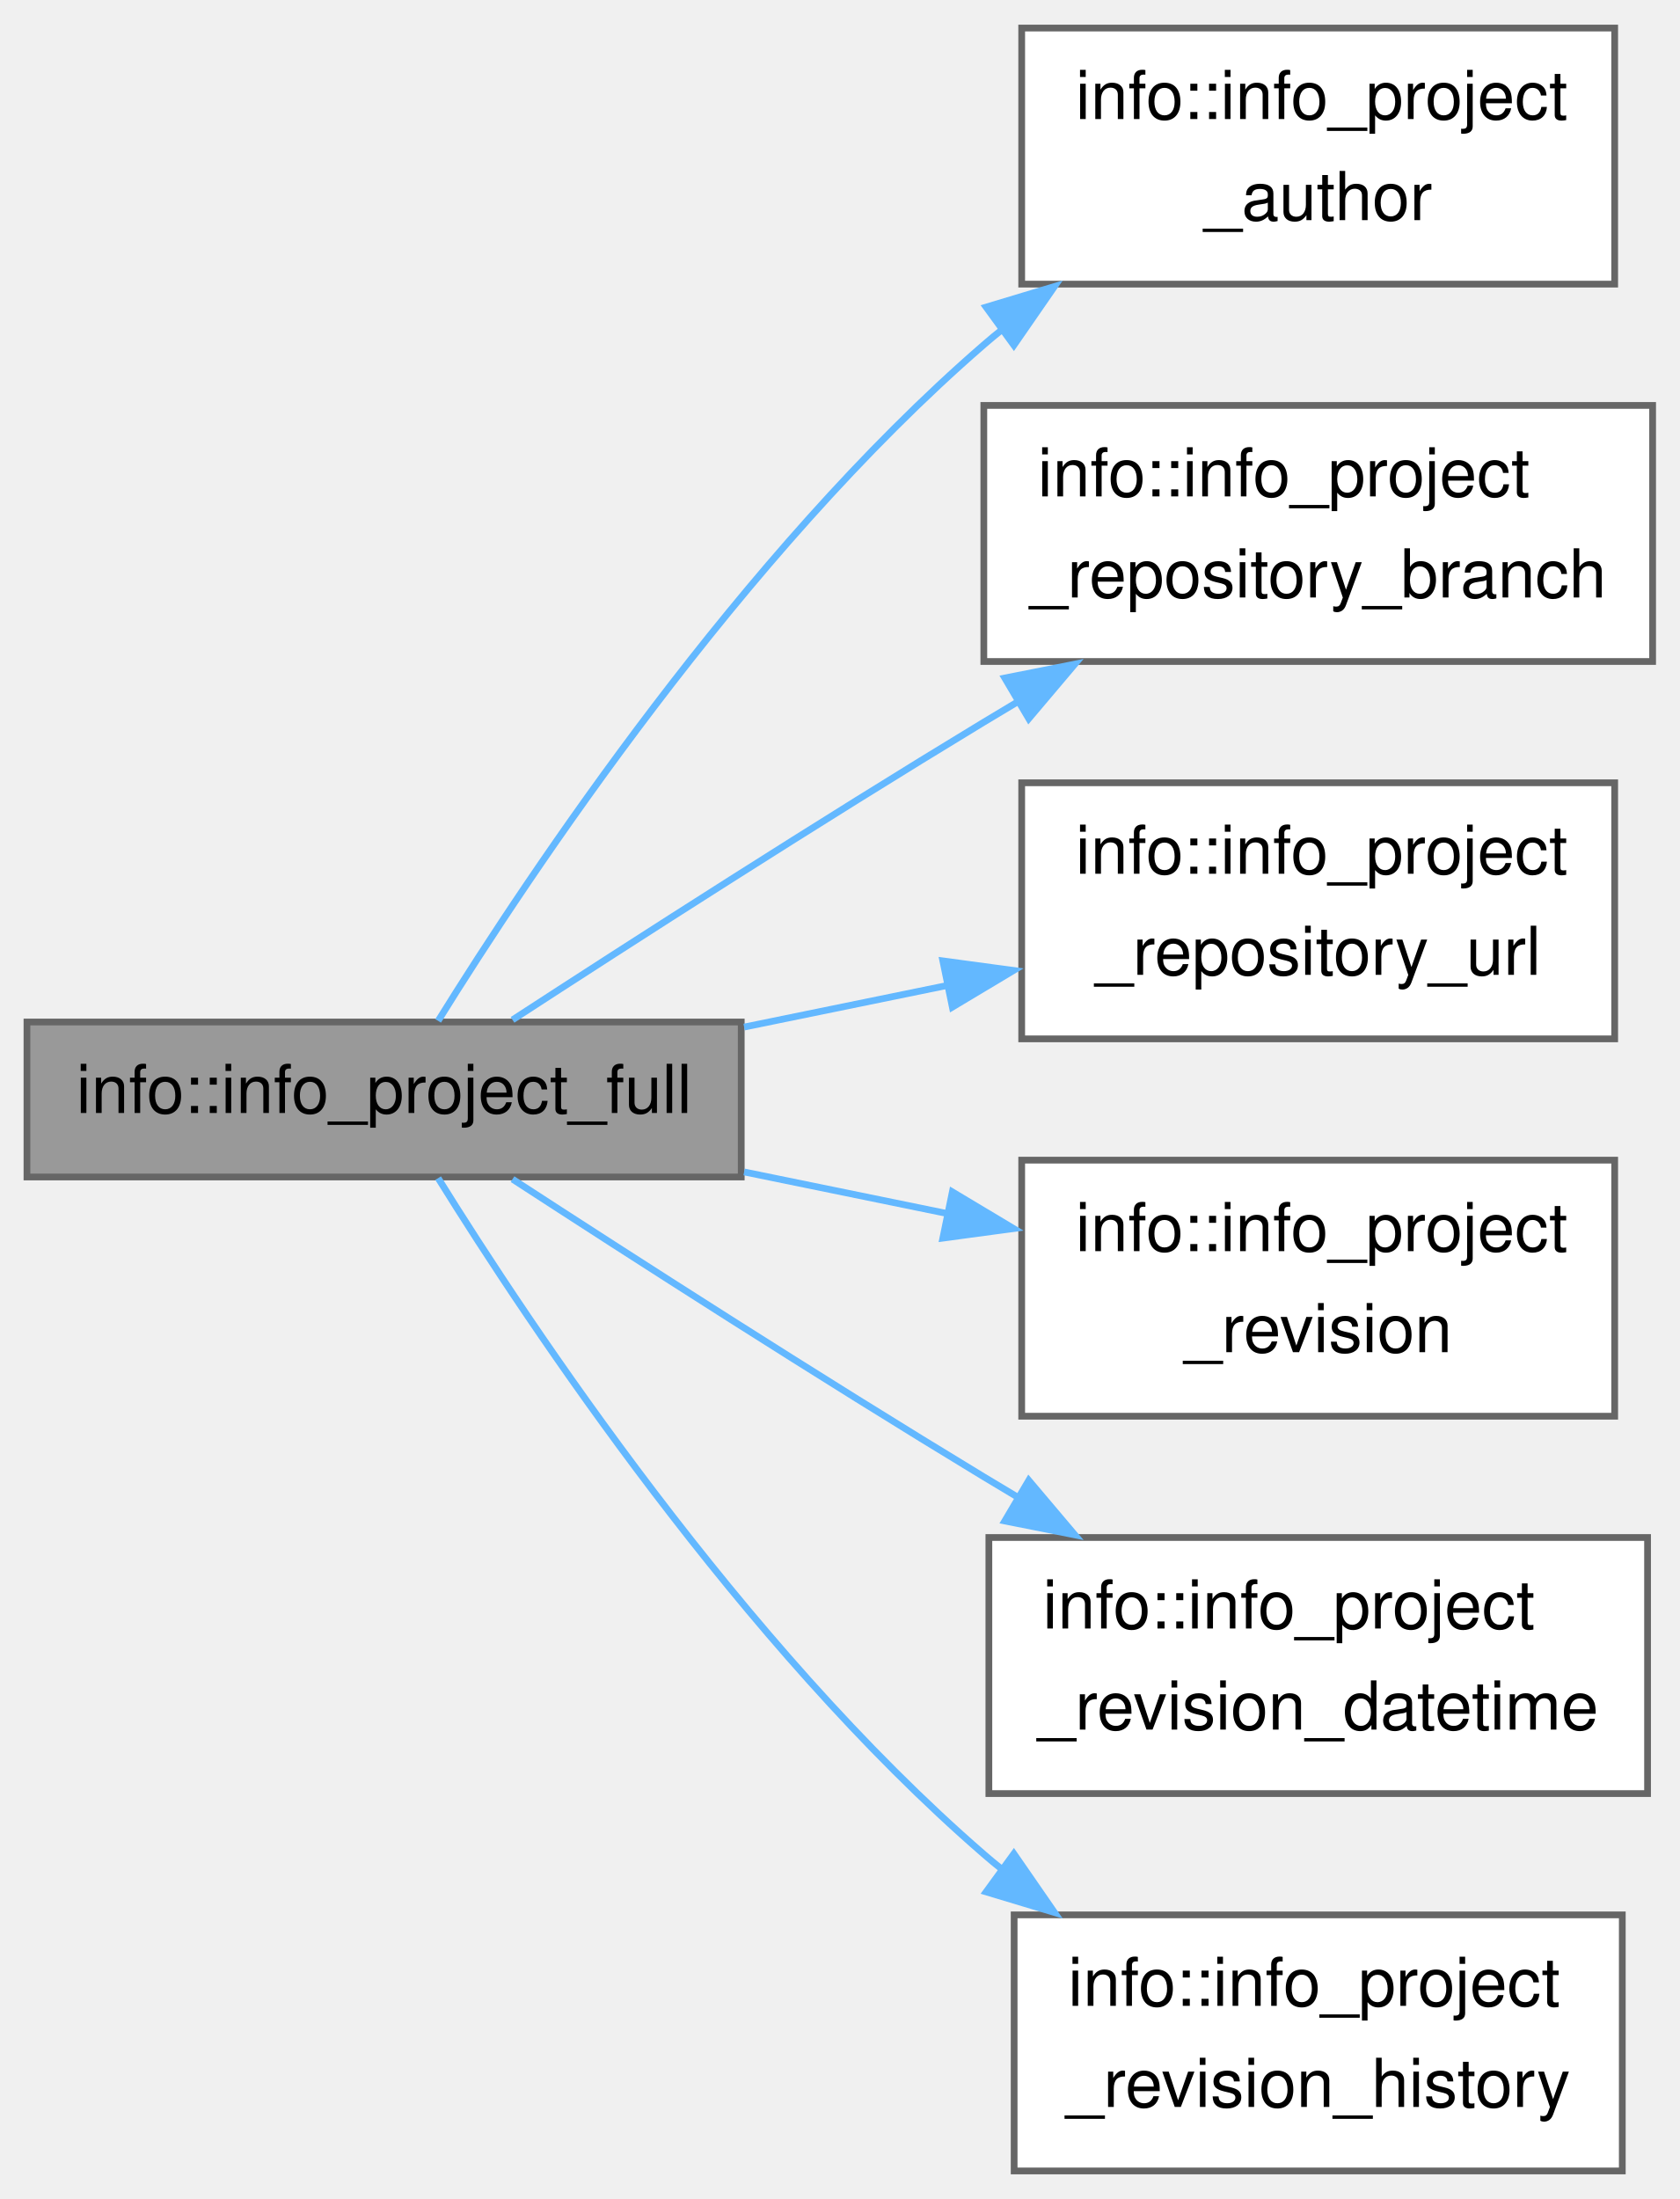
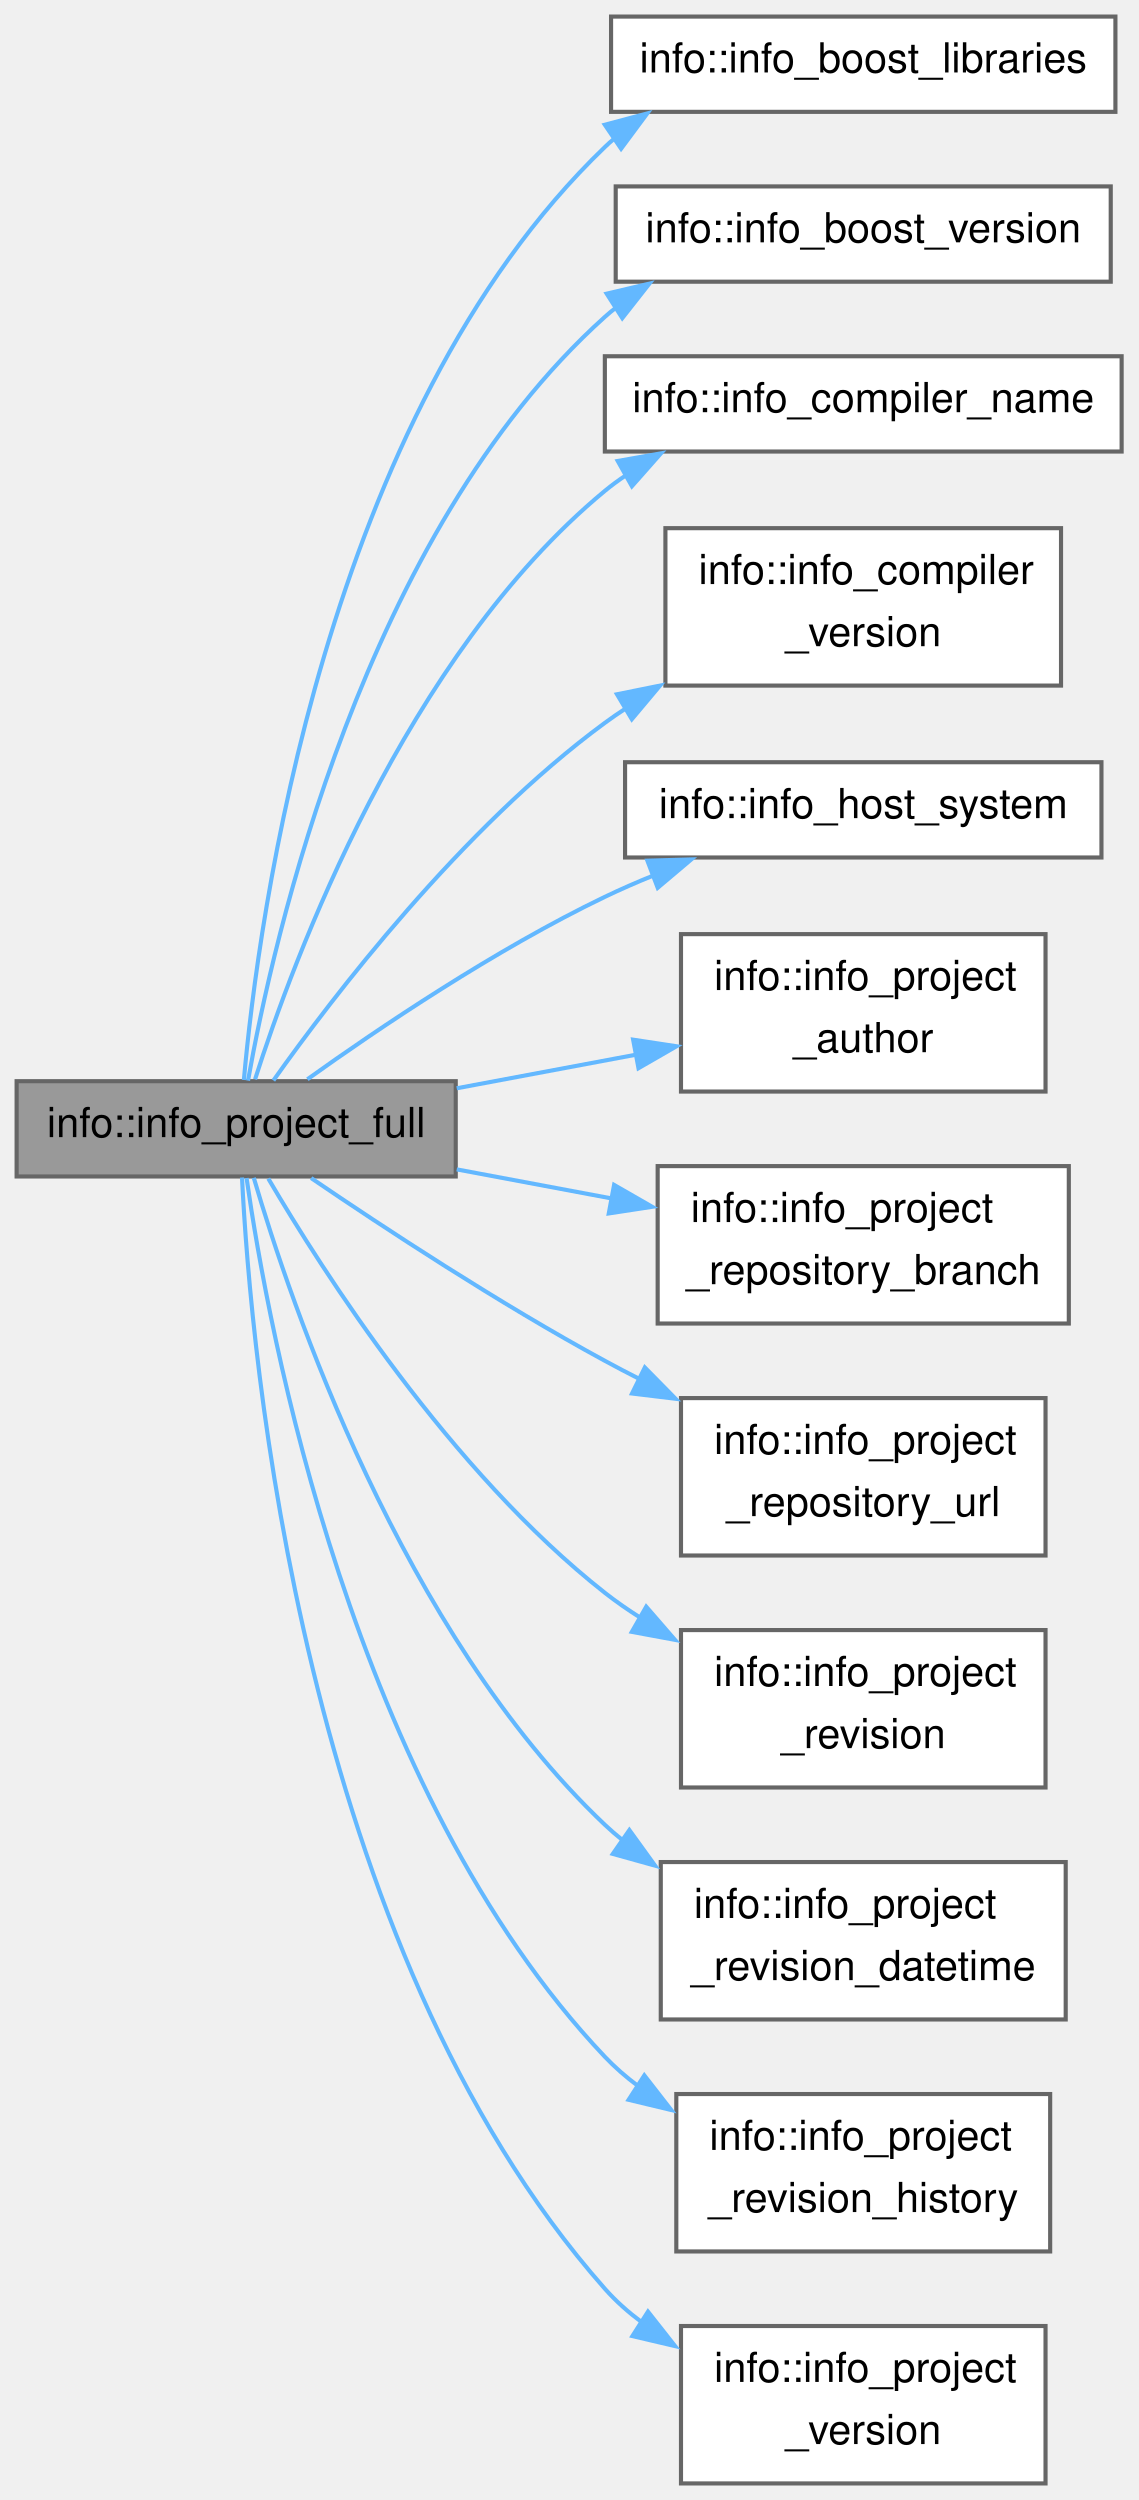
- <svg xmlns="http://www.w3.org/2000/svg" xmlns:xlink="http://www.w3.org/1999/xlink" width="249pt" height="326pt" viewBox="0.00 0.00 249.25 326.00">
-   <g id="graph0" class="graph" transform="scale(1 1) rotate(0) translate(4 322)">
+ <svg xmlns="http://www.w3.org/2000/svg" xmlns:xlink="http://www.w3.org/1999/xlink" width="275pt" height="604pt" viewBox="0.00 0.00 274.75 603.50">
+   <g id="graph0" class="graph" transform="scale(1 1) rotate(0) translate(4 599.5)">
    <g id="Node000001" class="node">
      <g id="a_Node000001">
        <a xlink:title=" ">
-           <polygon fill="#999999" stroke="#666666" points="106,-170.5 0,-170.5 0,-147.5 106,-147.5 106,-170.5" />
-           <text text-anchor="middle" x="53" y="-157" font-family="Helvetica,sans-Serif" font-size="10.00">info::info_project_full</text>
+           <polygon fill="#999999" stroke="#666666" points="106,-338.5 0,-338.5 0,-315.5 106,-315.5 106,-338.5" />
+           <text text-anchor="middle" x="53" y="-325" font-family="Helvetica,sans-Serif" font-size="10.00">info::info_project_full</text>
        </a>
      </g>
    </g>
    <g id="Node000002" class="node">
      <g id="a_Node000002">
-         <a xlink:href="namespaceinfo.html#a28d71fb524538a7bdfbb1483a8a3a4cb" target="_top" xlink:title=" ">
-           <polygon fill="white" stroke="#666666" points="235.62,-318 147.62,-318 147.62,-280 235.62,-280 235.62,-318" />
-           <text text-anchor="start" x="155.62" y="-304.5" font-family="Helvetica,sans-Serif" font-size="10.00">info::info_project</text>
-           <text text-anchor="middle" x="191.62" y="-289.5" font-family="Helvetica,sans-Serif" font-size="10.00">_author</text>
+         <a xlink:href="namespaceinfo.html#a4f6b5083c272141764c35b0cff843ae7" target="_top" xlink:title=" ">
+           <polygon fill="white" stroke="#666666" points="265.25,-595.5 143.5,-595.5 143.5,-572.5 265.25,-572.5 265.25,-595.5" />
+           <text text-anchor="middle" x="204.38" y="-582" font-family="Helvetica,sans-Serif" font-size="10.00">info::info_boost_libraries</text>
        </a>
      </g>
    </g>
    <g id="edge1_Node000001_Node000002" class="edge">
      <g id="a_edge1_Node000001_Node000002">
        <a xlink:title=" ">
-           <path fill="none" stroke="#63b8ff" d="M61.02,-170.67C74.55,-192.46 106.11,-239.92 142,-271 142.88,-271.77 143.79,-272.52 144.72,-273.26" />
-           <polygon fill="#63b8ff" stroke="#63b8ff" points="142.34,-276.59 152.49,-279.65 146.46,-270.93 142.34,-276.59" />
+           <path fill="none" stroke="#63b8ff" d="M54.86,-338.79C58.28,-377.04 74.25,-498.94 142,-564 142.72,-564.7 143.47,-565.37 144.25,-566.02" />
+           <polygon fill="#63b8ff" stroke="#63b8ff" points="141.99,-569.39 152.23,-572.11 145.92,-563.6 141.99,-569.39" />
        </a>
      </g>
    </g>
    <g id="Node000003" class="node">
      <g id="a_Node000003">
-         <a xlink:href="namespaceinfo.html#aae86ae087e0d5fde160d4328e106c21f" target="_top" xlink:title=" ">
-           <polygon fill="white" stroke="#666666" points="241.25,-262 142,-262 142,-224 241.25,-224 241.25,-262" />
-           <text text-anchor="start" x="150" y="-248.5" font-family="Helvetica,sans-Serif" font-size="10.00">info::info_project</text>
-           <text text-anchor="middle" x="191.62" y="-233.5" font-family="Helvetica,sans-Serif" font-size="10.00">_repository_branch</text>
+         <a xlink:href="namespaceinfo.html#a35557f9934568e2d7c71bc382a94c359" target="_top" xlink:title=" ">
+           <polygon fill="white" stroke="#666666" points="264.12,-554.5 144.62,-554.5 144.62,-531.5 264.12,-531.5 264.12,-554.5" />
+           <text text-anchor="middle" x="204.38" y="-541" font-family="Helvetica,sans-Serif" font-size="10.00">info::info_boost_version</text>
        </a>
      </g>
    </g>
    <g id="edge2_Node000001_Node000003" class="edge">
      <g id="a_edge2_Node000001_Node000003">
        <a xlink:title=" ">
-           <path fill="none" stroke="#63b8ff" d="M72.06,-170.82C89.74,-182.32 117.53,-200.18 142,-215 143.75,-216.06 145.54,-217.13 147.35,-218.21" />
-           <polygon fill="#63b8ff" stroke="#63b8ff" points="145.11,-221.55 155.51,-223.61 148.67,-215.52 145.11,-221.55" />
+           <path fill="none" stroke="#63b8ff" d="M55.86,-338.64C61.84,-372.3 83.73,-470.65 142,-523 142.88,-523.79 143.78,-524.54 144.72,-525.27" />
+           <polygon fill="#63b8ff" stroke="#63b8ff" points="142.44,-528.61 152.75,-531.03 146.21,-522.7 142.44,-528.61" />
        </a>
      </g>
    </g>
    <g id="Node000004" class="node">
      <g id="a_Node000004">
-         <a xlink:href="namespaceinfo.html#ace228211052ca615450b84d638e882a7" target="_top" xlink:title=" ">
-           <polygon fill="white" stroke="#666666" points="235.62,-206 147.62,-206 147.62,-168 235.62,-168 235.62,-206" />
-           <text text-anchor="start" x="155.62" y="-192.5" font-family="Helvetica,sans-Serif" font-size="10.00">info::info_project</text>
-           <text text-anchor="middle" x="191.62" y="-177.5" font-family="Helvetica,sans-Serif" font-size="10.00">_repository_url</text>
+         <a xlink:href="namespaceinfo.html#ad14822b50a586b36ccf5978ab1ac4ec7" target="_top" xlink:title=" ">
+           <polygon fill="white" stroke="#666666" points="266.75,-513.5 142,-513.5 142,-490.5 266.75,-490.5 266.75,-513.5" />
+           <text text-anchor="middle" x="204.38" y="-500" font-family="Helvetica,sans-Serif" font-size="10.00">info::info_compiler_name</text>
        </a>
      </g>
    </g>
    <g id="edge3_Node000001_Node000004" class="edge">
      <g id="a_edge3_Node000001_Node000004">
        <a xlink:title=" ">
-           <path fill="none" stroke="#63b8ff" d="M106.43,-169.75C116.38,-171.78 126.8,-173.92 136.79,-175.97" />
-           <polygon fill="#63b8ff" stroke="#63b8ff" points="135.92,-179.57 146.42,-178.15 137.33,-172.71 135.92,-179.57" />
+           <path fill="none" stroke="#63b8ff" d="M57.56,-338.95C66.71,-367.68 93.82,-441.18 142,-481 143.63,-482.35 145.35,-483.61 147.13,-484.79" />
+           <polygon fill="#63b8ff" stroke="#63b8ff" points="145.11,-488.22 155.54,-490.06 148.53,-482.12 145.11,-488.22" />
        </a>
      </g>
    </g>
    <g id="Node000005" class="node">
      <g id="a_Node000005">
-         <a xlink:href="namespaceinfo.html#ab6318ad2c6e0287114caeea0c9434a94" target="_top" xlink:title=" ">
-           <polygon fill="white" stroke="#666666" points="235.62,-150 147.62,-150 147.62,-112 235.62,-112 235.62,-150" />
-           <text text-anchor="start" x="155.62" y="-136.5" font-family="Helvetica,sans-Serif" font-size="10.00">info::info_project</text>
-           <text text-anchor="middle" x="191.62" y="-121.5" font-family="Helvetica,sans-Serif" font-size="10.00">_revision</text>
+         <a xlink:href="namespaceinfo.html#ad680bf7ac70dbb1d24b428f55159b013" target="_top" xlink:title=" ">
+           <polygon fill="white" stroke="#666666" points="252.12,-472 156.62,-472 156.62,-434 252.12,-434 252.12,-472" />
+           <text text-anchor="start" x="164.62" y="-458.5" font-family="Helvetica,sans-Serif" font-size="10.00">info::info_compiler</text>
+           <text text-anchor="middle" x="204.38" y="-443.5" font-family="Helvetica,sans-Serif" font-size="10.00">_version</text>
        </a>
      </g>
    </g>
    <g id="edge4_Node000001_Node000005" class="edge">
      <g id="a_edge4_Node000001_Node000005">
        <a xlink:title=" ">
-           <path fill="none" stroke="#63b8ff" d="M106.43,-148.25C116.38,-146.22 126.8,-144.08 136.79,-142.03" />
-           <polygon fill="#63b8ff" stroke="#63b8ff" points="137.33,-145.29 146.42,-139.85 135.92,-138.43 137.33,-145.29" />
+           <path fill="none" stroke="#63b8ff" d="M61.99,-338.68C76.14,-358.63 107.35,-399.55 142,-425 143.66,-426.22 145.39,-427.41 147.16,-428.56" />
+           <polygon fill="#63b8ff" stroke="#63b8ff" points="144.93,-431.9 155.32,-434 148.51,-425.88 144.93,-431.9" />
        </a>
      </g>
    </g>
    <g id="Node000006" class="node">
      <g id="a_Node000006">
-         <a xlink:href="namespaceinfo.html#a5600a5c71779aaecafbe4fff68152d02" target="_top" xlink:title=" ">
-           <polygon fill="white" stroke="#666666" points="240.5,-94 142.75,-94 142.75,-56 240.5,-56 240.5,-94" />
-           <text text-anchor="start" x="150.75" y="-80.5" font-family="Helvetica,sans-Serif" font-size="10.00">info::info_project</text>
-           <text text-anchor="middle" x="191.62" y="-65.5" font-family="Helvetica,sans-Serif" font-size="10.00">_revision_datetime</text>
+         <a xlink:href="namespaceinfo.html#af138dcf75a98d5fb9358ac1ed3800394" target="_top" xlink:title=" ">
+           <polygon fill="white" stroke="#666666" points="261.88,-415.5 146.88,-415.5 146.88,-392.5 261.88,-392.5 261.88,-415.5" />
+           <text text-anchor="middle" x="204.38" y="-402" font-family="Helvetica,sans-Serif" font-size="10.00">info::info_host_system</text>
        </a>
      </g>
    </g>
    <g id="edge5_Node000001_Node000006" class="edge">
      <g id="a_edge5_Node000001_Node000006">
        <a xlink:title=" ">
-           <path fill="none" stroke="#63b8ff" d="M72.06,-147.18C89.74,-135.68 117.53,-117.82 142,-103 143.75,-101.94 145.54,-100.87 147.35,-99.79" />
-           <polygon fill="#63b8ff" stroke="#63b8ff" points="148.67,-102.48 155.51,-94.39 145.11,-96.45 148.67,-102.48" />
+           <path fill="none" stroke="#63b8ff" d="M70.19,-338.96C87.34,-351.24 115.56,-370.29 142,-383 145.77,-384.81 149.75,-386.55 153.78,-388.18" />
+           <polygon fill="#63b8ff" stroke="#63b8ff" points="152.27,-391.73 162.86,-392.03 154.76,-385.19 152.27,-391.73" />
        </a>
      </g>
    </g>
    <g id="Node000007" class="node">
      <g id="a_Node000007">
-         <a xlink:href="namespaceinfo.html#a9d8c1cc05c7db3face2e4a8b5fc29539" target="_top" xlink:title=" ">
-           <polygon fill="white" stroke="#666666" points="236.75,-38 146.5,-38 146.5,0 236.75,0 236.75,-38" />
-           <text text-anchor="start" x="154.5" y="-24.5" font-family="Helvetica,sans-Serif" font-size="10.00">info::info_project</text>
-           <text text-anchor="middle" x="191.62" y="-9.5" font-family="Helvetica,sans-Serif" font-size="10.00">_revision_history</text>
+         <a xlink:href="namespaceinfo.html#a28d71fb524538a7bdfbb1483a8a3a4cb" target="_top" xlink:title=" ">
+           <polygon fill="white" stroke="#666666" points="248.38,-374 160.38,-374 160.38,-336 248.38,-336 248.38,-374" />
+           <text text-anchor="start" x="168.38" y="-360.5" font-family="Helvetica,sans-Serif" font-size="10.00">info::info_project</text>
+           <text text-anchor="middle" x="204.38" y="-345.5" font-family="Helvetica,sans-Serif" font-size="10.00">_author</text>
        </a>
      </g>
    </g>
    <g id="edge6_Node000001_Node000007" class="edge">
      <g id="a_edge6_Node000001_Node000007">
        <a xlink:title=" ">
-           <path fill="none" stroke="#63b8ff" d="M61.02,-147.33C74.55,-125.54 106.11,-78.08 142,-47 142.88,-46.23 143.79,-45.48 144.72,-44.74" />
-           <polygon fill="#63b8ff" stroke="#63b8ff" points="146.46,-47.07 152.49,-38.35 142.34,-41.41 146.46,-47.07" />
+           <path fill="none" stroke="#63b8ff" d="M106.24,-336.79C120.32,-339.43 135.57,-342.29 149.73,-344.94" />
+           <polygon fill="#63b8ff" stroke="#63b8ff" points="148.83,-348.52 159.3,-346.93 150.12,-341.64 148.83,-348.52" />
+         </a>
+       </g>
+     </g>
+     <g id="Node000008" class="node">
+       <g id="a_Node000008">
+         <a xlink:href="namespaceinfo.html#aae86ae087e0d5fde160d4328e106c21f" target="_top" xlink:title=" ">
+           <polygon fill="white" stroke="#666666" points="254,-318 154.75,-318 154.75,-280 254,-280 254,-318" />
+           <text text-anchor="start" x="162.75" y="-304.5" font-family="Helvetica,sans-Serif" font-size="10.00">info::info_project</text>
+           <text text-anchor="middle" x="204.38" y="-289.5" font-family="Helvetica,sans-Serif" font-size="10.00">_repository_branch</text>
+         </a>
+       </g>
+     </g>
+     <g id="edge7_Node000001_Node000008" class="edge">
+       <g id="a_edge7_Node000001_Node000008">
+         <a xlink:title=" ">
+           <path fill="none" stroke="#63b8ff" d="M106.24,-317.21C118.35,-314.94 131.32,-312.51 143.71,-310.18" />
+           <polygon fill="#63b8ff" stroke="#63b8ff" points="144.23,-313.46 153.42,-308.18 142.95,-306.58 144.23,-313.46" />
+         </a>
+       </g>
+     </g>
+     <g id="Node000009" class="node">
+       <g id="a_Node000009">
+         <a xlink:href="namespaceinfo.html#ace228211052ca615450b84d638e882a7" target="_top" xlink:title=" ">
+           <polygon fill="white" stroke="#666666" points="248.38,-262 160.38,-262 160.38,-224 248.38,-224 248.38,-262" />
+           <text text-anchor="start" x="168.38" y="-248.5" font-family="Helvetica,sans-Serif" font-size="10.00">info::info_project</text>
+           <text text-anchor="middle" x="204.38" y="-233.5" font-family="Helvetica,sans-Serif" font-size="10.00">_repository_url</text>
+         </a>
+       </g>
+     </g>
+     <g id="edge8_Node000001_Node000009" class="edge">
+       <g id="a_edge8_Node000001_Node000009">
+         <a xlink:title=" ">
+           <path fill="none" stroke="#63b8ff" d="M71.1,-315.11C88.53,-303.24 116.54,-284.82 142,-271 144.7,-269.53 147.49,-268.07 150.33,-266.63" />
+           <polygon fill="#63b8ff" stroke="#63b8ff" points="151.65,-269.39 159.08,-261.84 148.56,-263.11 151.65,-269.39" />
+         </a>
+       </g>
+     </g>
+     <g id="Node000010" class="node">
+       <g id="a_Node000010">
+         <a xlink:href="namespaceinfo.html#ab6318ad2c6e0287114caeea0c9434a94" target="_top" xlink:title=" ">
+           <polygon fill="white" stroke="#666666" points="248.38,-206 160.38,-206 160.38,-168 248.38,-168 248.38,-206" />
+           <text text-anchor="start" x="168.38" y="-192.5" font-family="Helvetica,sans-Serif" font-size="10.00">info::info_project</text>
+           <text text-anchor="middle" x="204.38" y="-177.5" font-family="Helvetica,sans-Serif" font-size="10.00">_revision</text>
+         </a>
+       </g>
+     </g>
+     <g id="edge9_Node000001_Node000010" class="edge">
+       <g id="a_edge9_Node000001_Node000010">
+         <a xlink:title=" ">
+           <path fill="none" stroke="#63b8ff" d="M60.75,-315C73.84,-292.68 104.68,-244.35 142,-215 144.72,-212.86 147.62,-210.85 150.63,-208.95" />
+           <polygon fill="#63b8ff" stroke="#63b8ff" points="151.99,-211.64 158.93,-203.64 148.51,-205.57 151.99,-211.64" />
+         </a>
+       </g>
+     </g>
+     <g id="Node000011" class="node">
+       <g id="a_Node000011">
+         <a xlink:href="namespaceinfo.html#a5600a5c71779aaecafbe4fff68152d02" target="_top" xlink:title=" ">
+           <polygon fill="white" stroke="#666666" points="253.25,-150 155.5,-150 155.5,-112 253.25,-112 253.25,-150" />
+           <text text-anchor="start" x="163.5" y="-136.5" font-family="Helvetica,sans-Serif" font-size="10.00">info::info_project</text>
+           <text text-anchor="middle" x="204.38" y="-121.5" font-family="Helvetica,sans-Serif" font-size="10.00">_revision_datetime</text>
+         </a>
+       </g>
+     </g>
+     <g id="edge10_Node000001_Node000011" class="edge">
+       <g id="a_edge10_Node000001_Node000011">
+         <a xlink:title=" ">
+           <path fill="none" stroke="#63b8ff" d="M57.25,-315.18C66.04,-285.22 92.99,-205.41 142,-159 143.34,-157.73 144.76,-156.5 146.22,-155.33" />
+           <polygon fill="#63b8ff" stroke="#63b8ff" points="147.92,-157.72 154.13,-149.13 143.92,-151.97 147.92,-157.72" />
+         </a>
+       </g>
+     </g>
+     <g id="Node000012" class="node">
+       <g id="a_Node000012">
+         <a xlink:href="namespaceinfo.html#a9d8c1cc05c7db3face2e4a8b5fc29539" target="_top" xlink:title=" ">
+           <polygon fill="white" stroke="#666666" points="249.5,-94 159.25,-94 159.25,-56 249.5,-56 249.5,-94" />
+           <text text-anchor="start" x="167.25" y="-80.5" font-family="Helvetica,sans-Serif" font-size="10.00">info::info_project</text>
+           <text text-anchor="middle" x="204.38" y="-65.5" font-family="Helvetica,sans-Serif" font-size="10.00">_revision_history</text>
+         </a>
+       </g>
+     </g>
+     <g id="edge11_Node000001_Node000012" class="edge">
+       <g id="a_edge11_Node000001_Node000012">
+         <a xlink:title=" ">
+           <path fill="none" stroke="#63b8ff" d="M55.51,-315.12C60.71,-278.72 81.07,-167.29 142,-103 144.42,-100.45 147.11,-98.11 149.98,-95.97" />
+           <polygon fill="#63b8ff" stroke="#63b8ff" points="151.53,-98.5 158.03,-90.14 147.73,-92.61 151.53,-98.5" />
+         </a>
+       </g>
+     </g>
+     <g id="Node000013" class="node">
+       <g id="a_Node000013">
+         <a xlink:href="namespaceinfo.html#a0b0e75f2a6d438265b88d1b0e2b21b52" target="_top" xlink:title=" ">
+           <polygon fill="white" stroke="#666666" points="248.38,-38 160.38,-38 160.38,0 248.38,0 248.38,-38" />
+           <text text-anchor="start" x="168.38" y="-24.5" font-family="Helvetica,sans-Serif" font-size="10.00">info::info_project</text>
+           <text text-anchor="middle" x="204.38" y="-9.5" font-family="Helvetica,sans-Serif" font-size="10.00">_version</text>
+         </a>
+       </g>
+     </g>
+     <g id="edge12_Node000001_Node000013" class="edge">
+       <g id="a_edge12_Node000001_Node000013">
+         <a xlink:title=" ">
+           <path fill="none" stroke="#63b8ff" d="M54.41,-315.25C56.46,-273.43 68.79,-129.86 142,-47 144.64,-44.02 147.66,-41.33 150.91,-38.92" />
+           <polygon fill="#63b8ff" stroke="#63b8ff" points="152.41,-41.47 158.96,-33.15 148.65,-35.57 152.41,-41.47" />
        </a>
      </g>
    </g>
  </g>
</svg>
